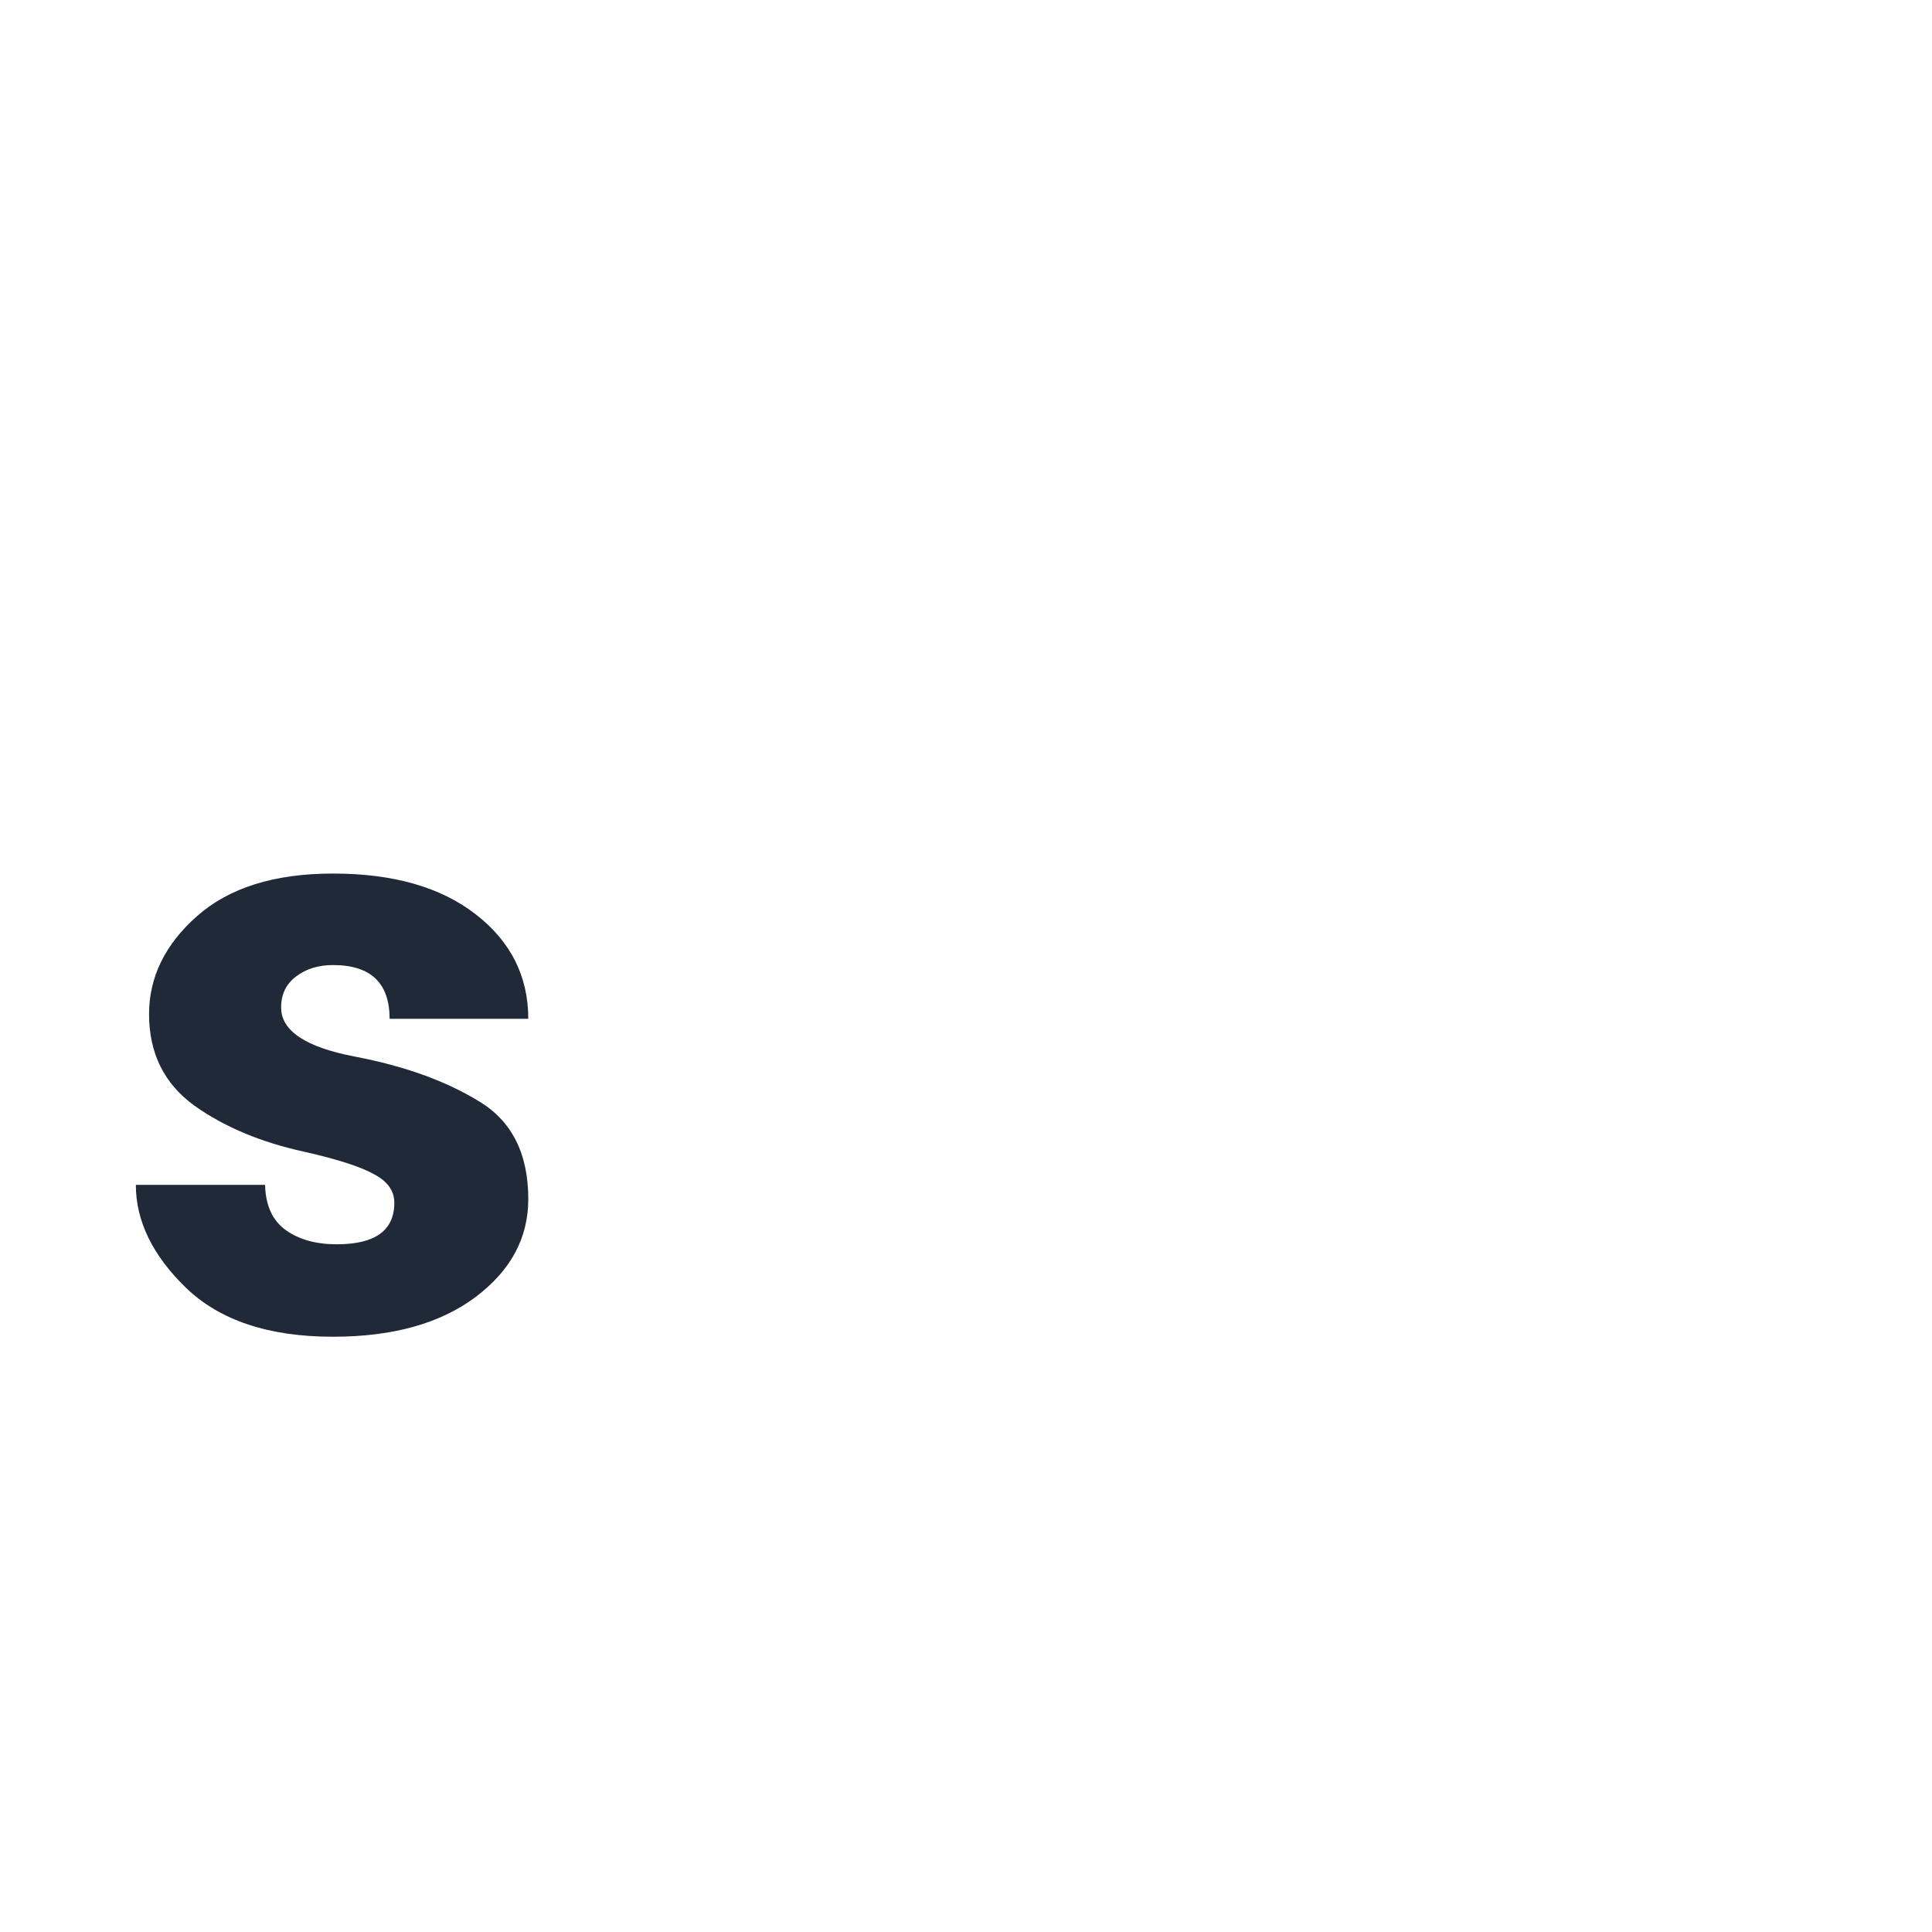
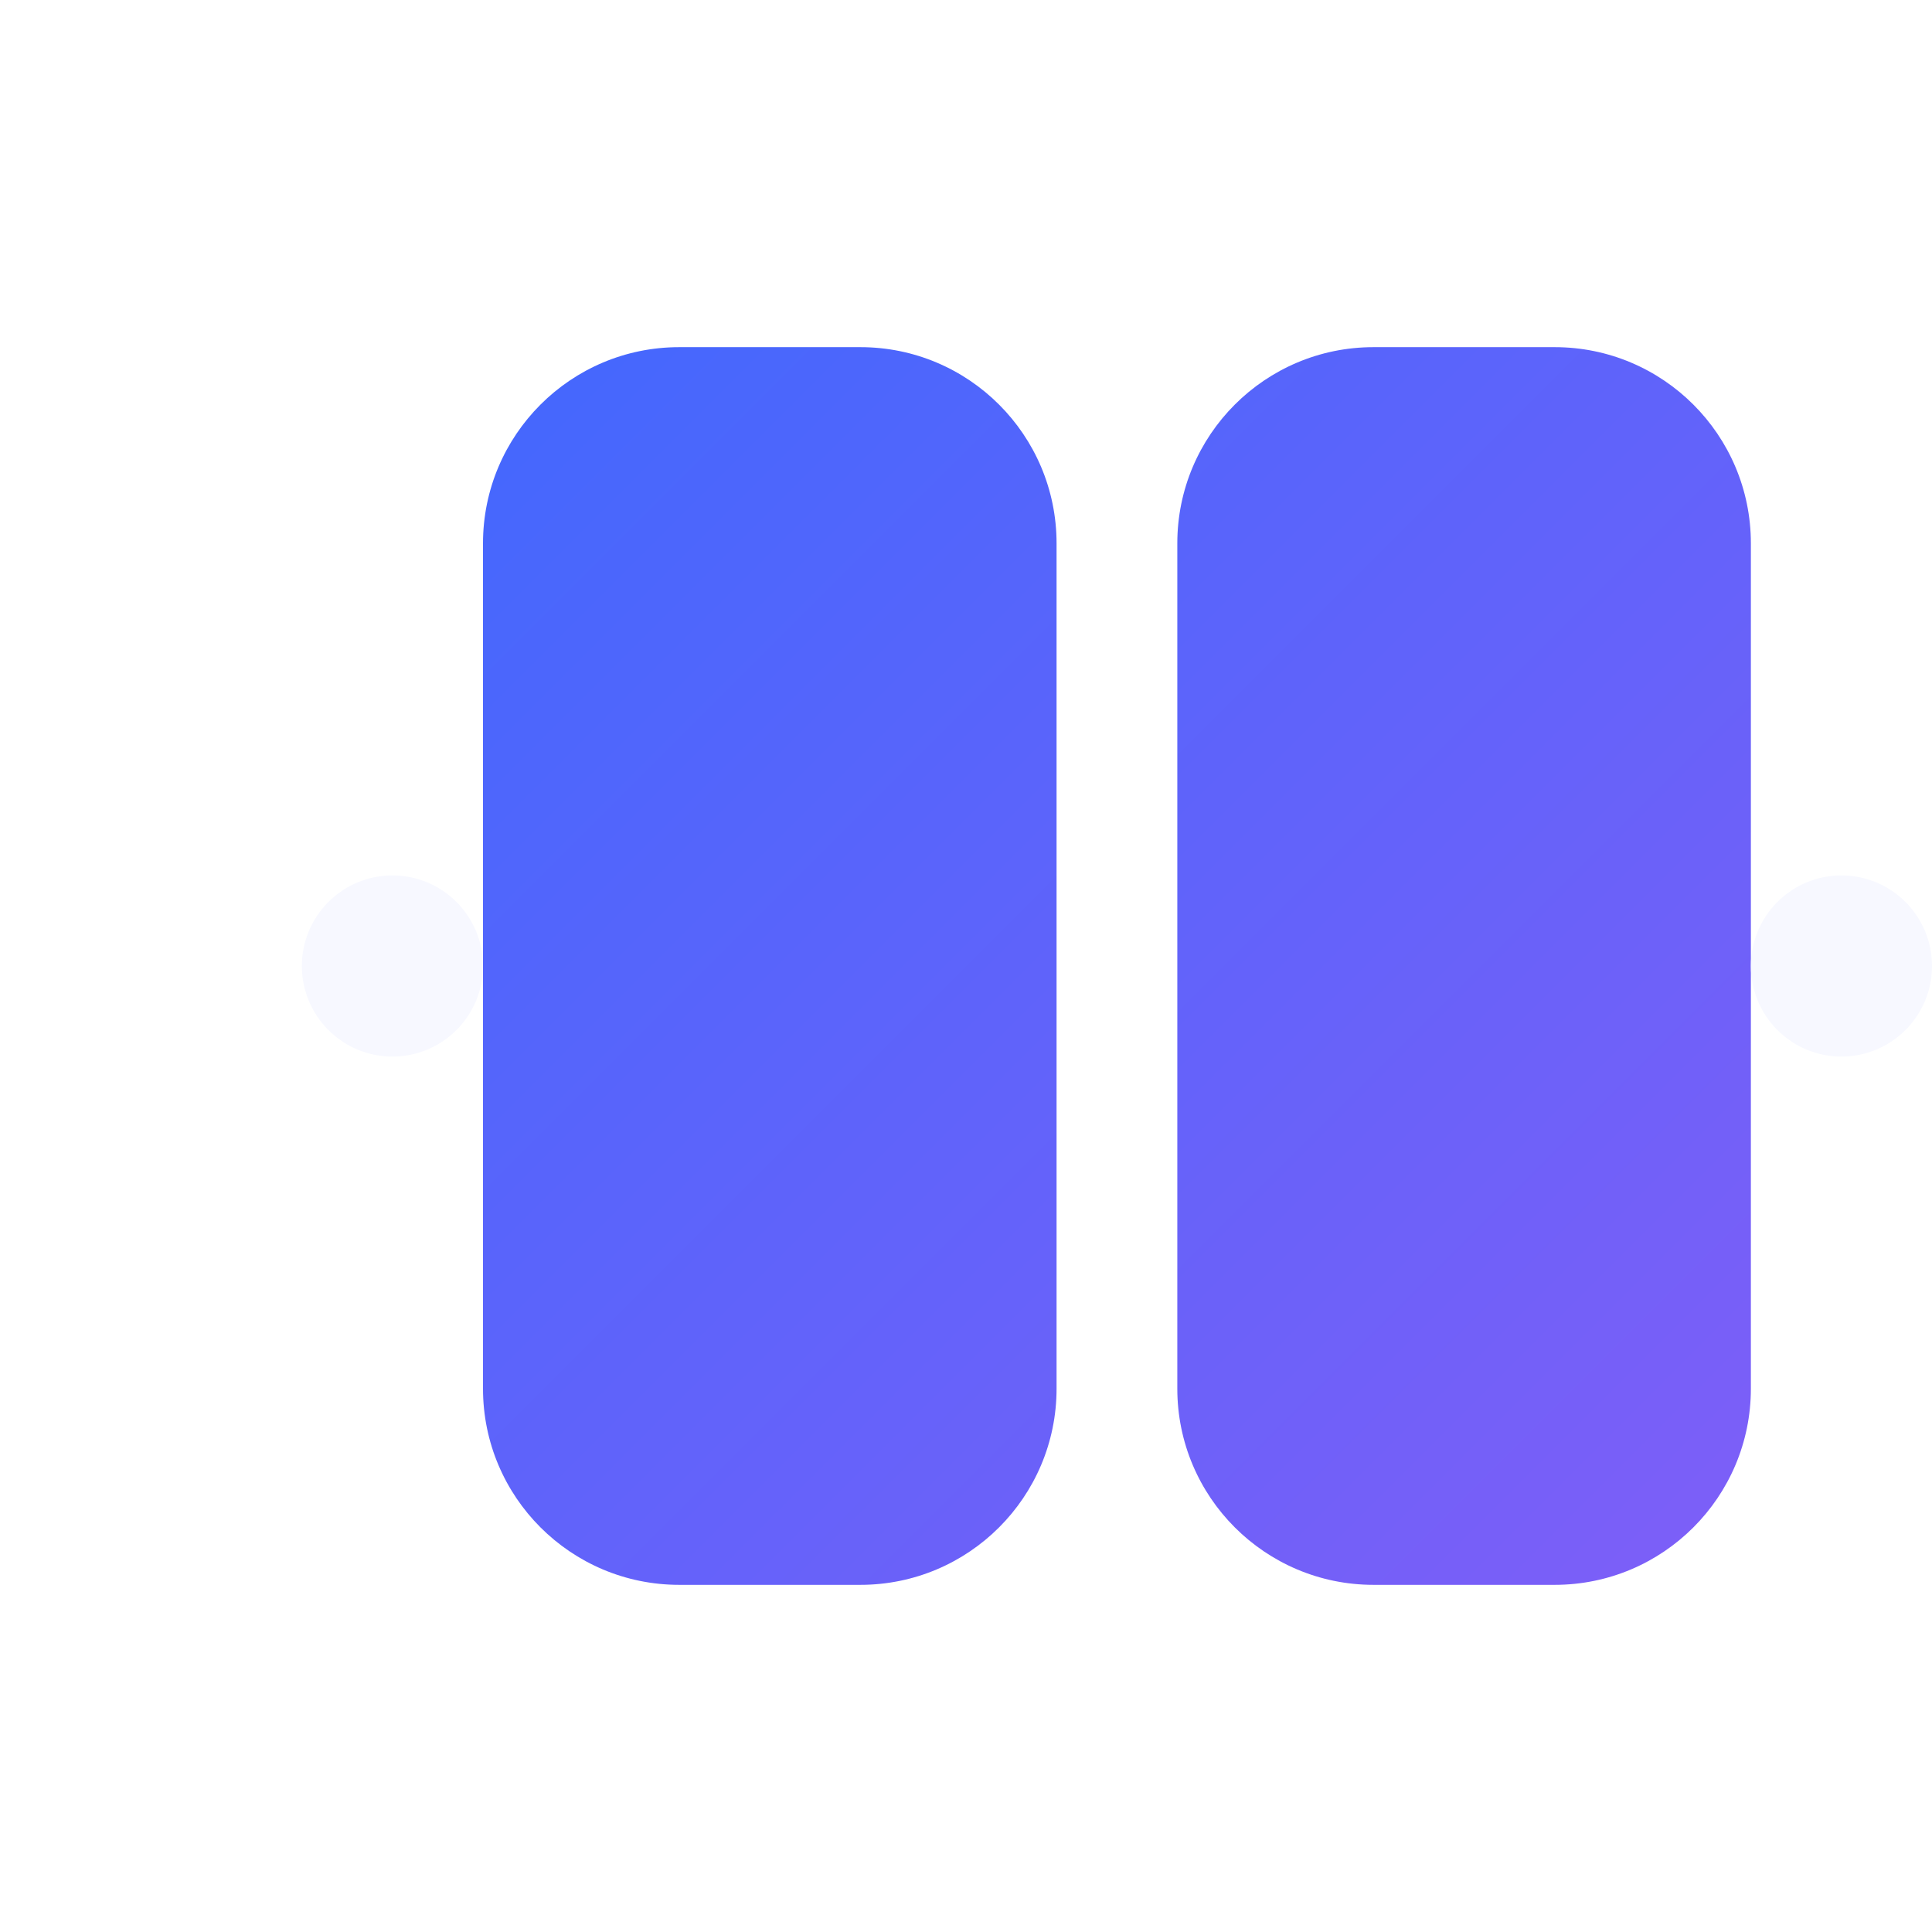
- <svg xmlns="http://www.w3.org/2000/svg" width="32" height="32" viewBox="0 0 32 32">
+ <svg xmlns="http://www.w3.org/2000/svg" width="256" height="256" viewBox="0 0 256 256" fill="none">
  <defs>
-     <style>
-       .favicon-text {
-         font-family: -apple-system, BlinkMacSystemFont, 'Segoe UI', Roboto, sans-serif;
-         font-weight: 900;
-         font-size: 14px;
-         fill: #1f2937;
-       }
-       .favicon-accent {
-         fill: #dc2626;
-       }
-     </style>
+     <linearGradient id="switchpdf-gradient" x1="0" y1="0" x2="256" y2="256" gradientUnits="userSpaceOnUse">
+       <stop stop-color="#2F6BFF" />
+       <stop offset="1" stop-color="#8B5CF6" />
+     </linearGradient>
  </defs>
-   <text x="2" y="22" class="favicon-text">
-     s<text class="favicon-accent">p</text>
-   </text>
+   <rect x="64" y="46" width="76" height="164" rx="26" fill="url(#switchpdf-gradient)" />
+   <rect x="156" y="46" width="76" height="164" rx="26" fill="url(#switchpdf-gradient)" />
+   <circle cx="52" cy="128" r="12" fill="#F7F8FF" />
+   <circle cx="244" cy="128" r="12" fill="#F7F8FF" />
</svg>
